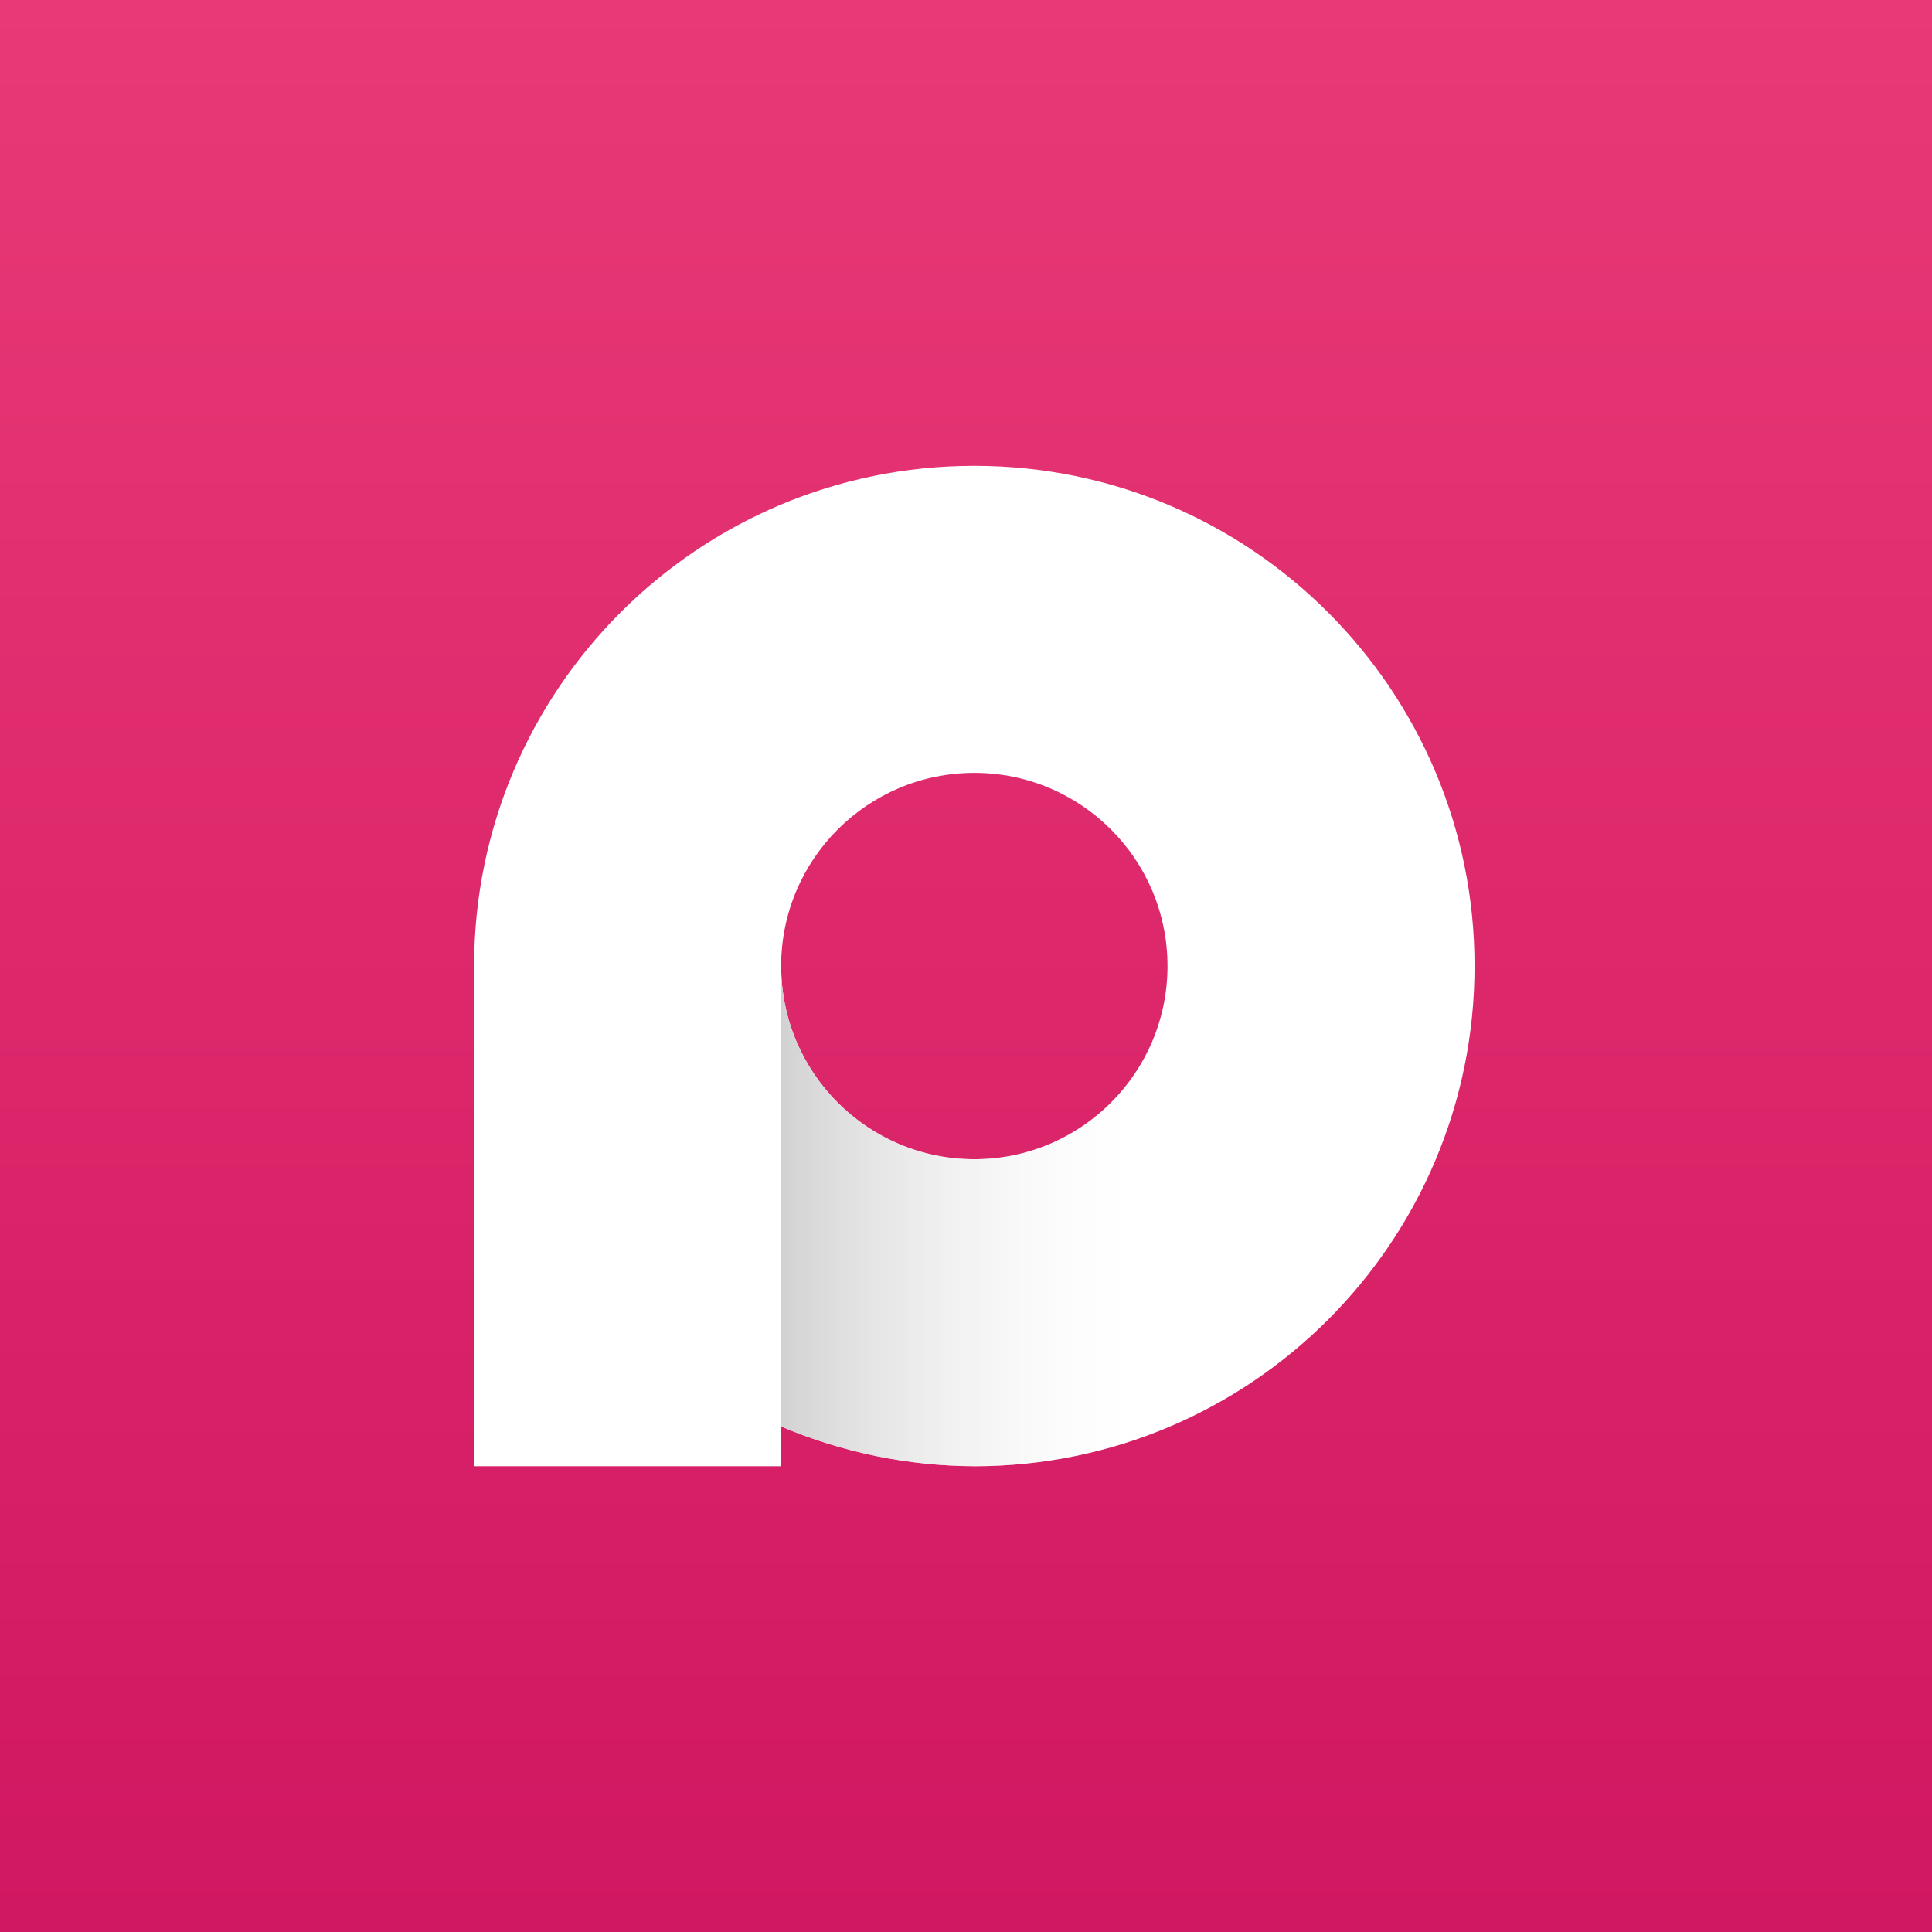
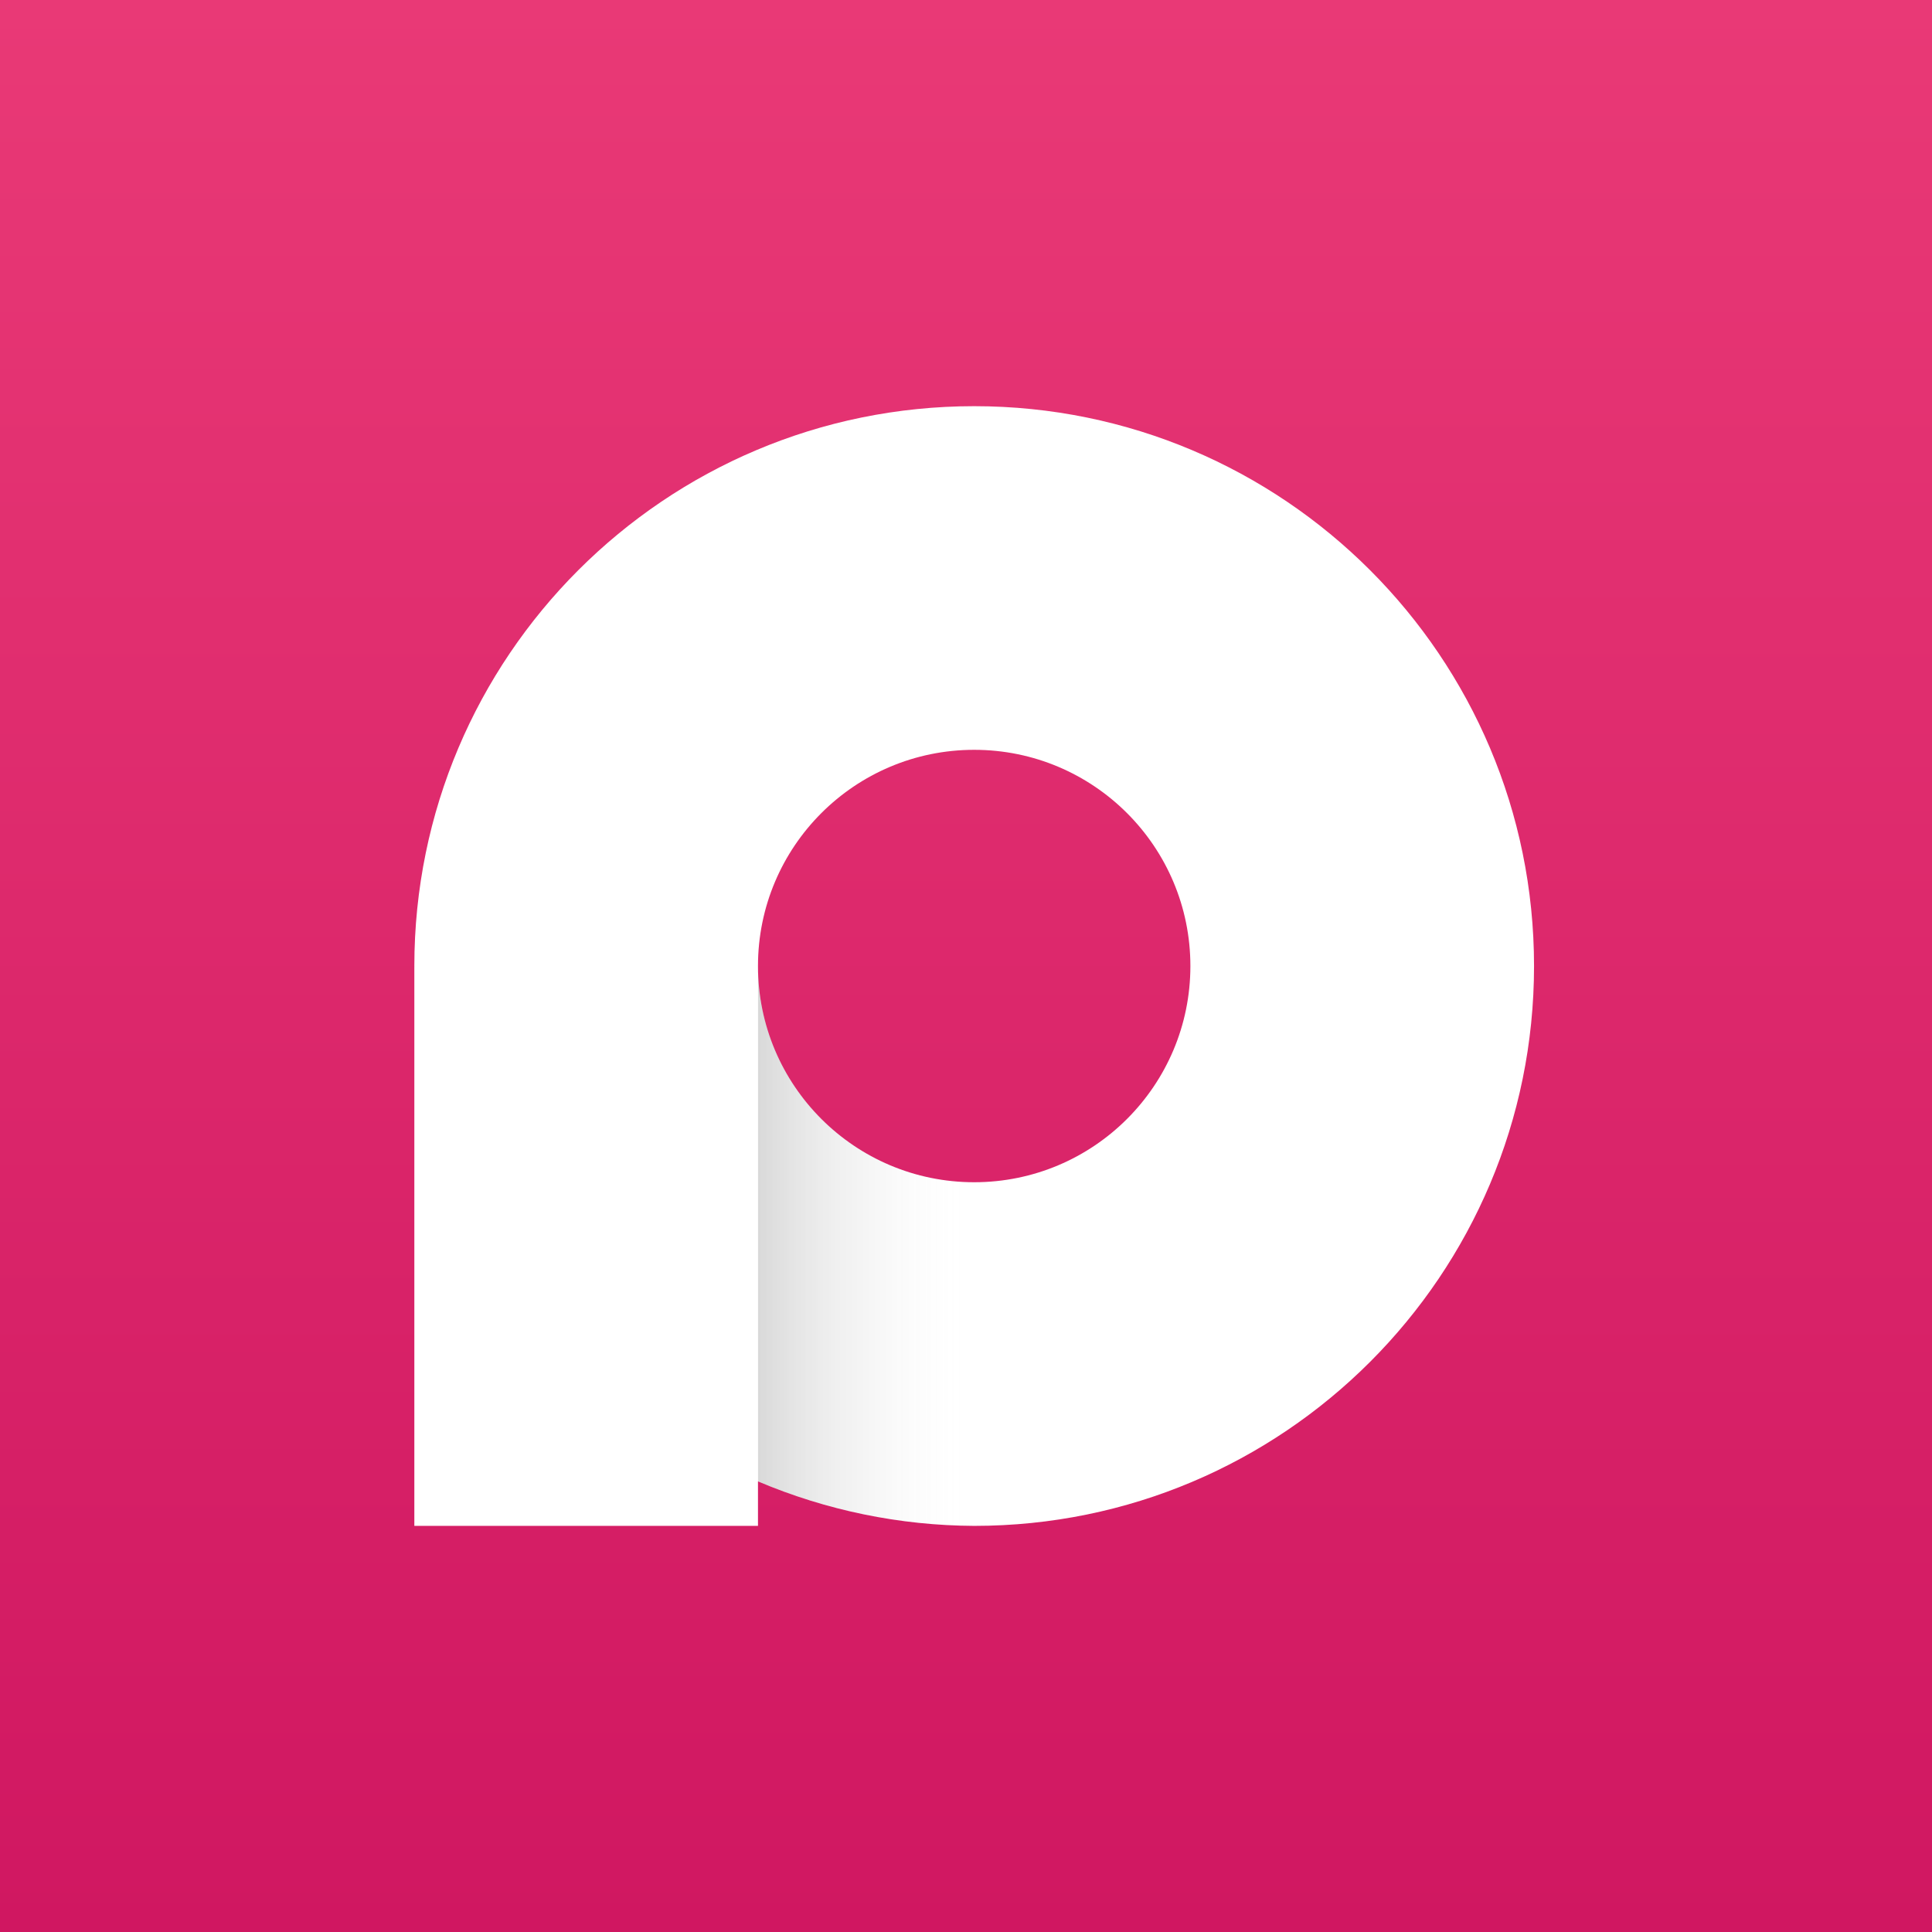
<svg xmlns="http://www.w3.org/2000/svg" width="512" height="512" version="1.1" viewBox="0 0 135.47 135.47">
  <defs>
-     <linearGradient id="linearGradient8" x1="1516.3" x2="1624.9" y1="732.63" y2="732.63" gradientTransform="translate(405.48 -253.79)" gradientUnits="userSpaceOnUse">
-       <stop stop-color="#d2d2d2" offset="0" />
-       <stop stop-color="#fff" stop-opacity="0" offset="1" />
-     </linearGradient>
-     <linearGradient id="linearGradient5" x1="67.735" x2="67.735" y1="131.41" y2="4.058" gradientTransform="matrix(1.0637 0 0 1.0637 -4.3163 -4.3163)" gradientUnits="userSpaceOnUse">
+     <linearGradient id="linearGradient4" x1="67.735" x2="67.735" y1="131.41" y2="4.058" gradientTransform="matrix(1.0637 0 0 1.0637 -4.3163 -4.3163)" gradientUnits="userSpaceOnUse">
      <stop stop-color="#d01761" offset="0" />
      <stop stop-color="#e93976" offset="1" />
    </linearGradient>
+     <linearGradient id="linearGradient11" x1="1516.3" x2="1570.6" y1="732.63" y2="732.63" gradientTransform="matrix(.27914 0 0 .27914 -370.12 -136.77)" gradientUnits="userSpaceOnUse">
+       <stop stop-opacity=".149" offset="0" />
+       <stop stop-color="#fff" stop-opacity="0" offset="1" />
+     </linearGradient>
  </defs>
-   <rect y="-1.6875e-14" width="135.47" height="135.47" rx="0" ry="0" fill="url(#linearGradient5)" stop-color="#000000" stroke-width=".264" style="-inkscape-stroke:none;font-variation-settings:normal" />
-   <g transform="matrix(.24941 0 0 .24941 -424.54 -51.689)">
-     <path d="m1976.1 338.21a140.63 140.63 0 0 0-140.63 140.63 140.63 140.63 0 0 0 0.016 0.229h-0.016v140.4h86.32v-11.176a140.63 140.63 0 0 0 54.309 11.176 140.63 140.63 0 0 0 140.63-140.63 140.63 140.63 0 0 0-140.63-140.63zm0 86.32a54.309 54.309 0 0 1 54.309 54.309 54.309 54.309 0 0 1-54.309 54.309 54.309 54.309 0 0 1-54.309-54.309 54.309 54.309 0 0 1 54.309-54.309z" fill="#fff" style="-inkscape-stroke:none;font-variation-settings:normal" />
-     <path d="m1921.8 478.83v129.46a140.63 140.63 0 0 0 54.31 11.176 140.63 140.63 0 0 0 140.63-140.63 140.63 140.63 0 0 0 0-2e-3h-86.32a54.309 54.309 0 0 1 0 2e-3 54.309 54.309 0 0 1-54.309 54.309 54.309 54.309 0 0 1-54.308-54.309 54.309 54.309 0 0 1 0-2e-3z" fill="url(#linearGradient8)" stop-color="#000000" stroke-width="3.686" style="-inkscape-stroke:none;font-variation-settings:normal" />
-   </g>
+   <rect y="-1.6875e-14" width="135.47" height="135.47" rx="0" ry="0" fill="url(#linearGradient4)" stop-color="#000000" stroke-width=".264" style="-inkscape-stroke:none;font-variation-settings:normal" />
+   <path d="m68.309 28.481a39.256 39.256 0 0 0-39.256 39.256 39.256 39.256 0 0 0 0.004 0.064h-0.004v39.192h24.096v-3.12a39.256 39.256 0 0 0 15.16 3.12 39.256 39.256 0 0 0 39.256-39.256 39.256 39.256 0 0 0-39.256-39.256zm0 24.096a15.16 15.16 0 0 1 15.16 15.16 15.16 15.16 0 0 1-15.16 15.16 15.16 15.16 0 0 1-15.16-15.16 15.16 15.16 0 0 1 15.16-15.16z" fill="#fff" stroke-width=".279" style="-inkscape-stroke:none;font-variation-settings:normal" />
+   <path d="m53.152 67.734v36.138a39.256 39.256 0 0 0 15.16 3.12 39.256 39.256 0 0 0 39.256-39.256 39.256 39.256 0 0 0 0-4.99e-4h-24.096a15.16 15.16 0 0 1 0 4.99e-4 15.16 15.16 0 0 1-15.16 15.16 15.16 15.16 0 0 1-15.16-15.16 15.16 15.16 0 0 1 0-4.99e-4z" fill="url(#linearGradient11)" stop-color="#000000" stroke-width="1.029" style="-inkscape-stroke:none;font-variation-settings:normal" />
+   <rect x="135.47" y="26.465" width="2.4414e-6" height="2.1973e-5" rx="23.594" ry="2.1973e-5" fill="#040002" stroke-width="1.107" style="-inkscape-stroke:none" />
</svg>
